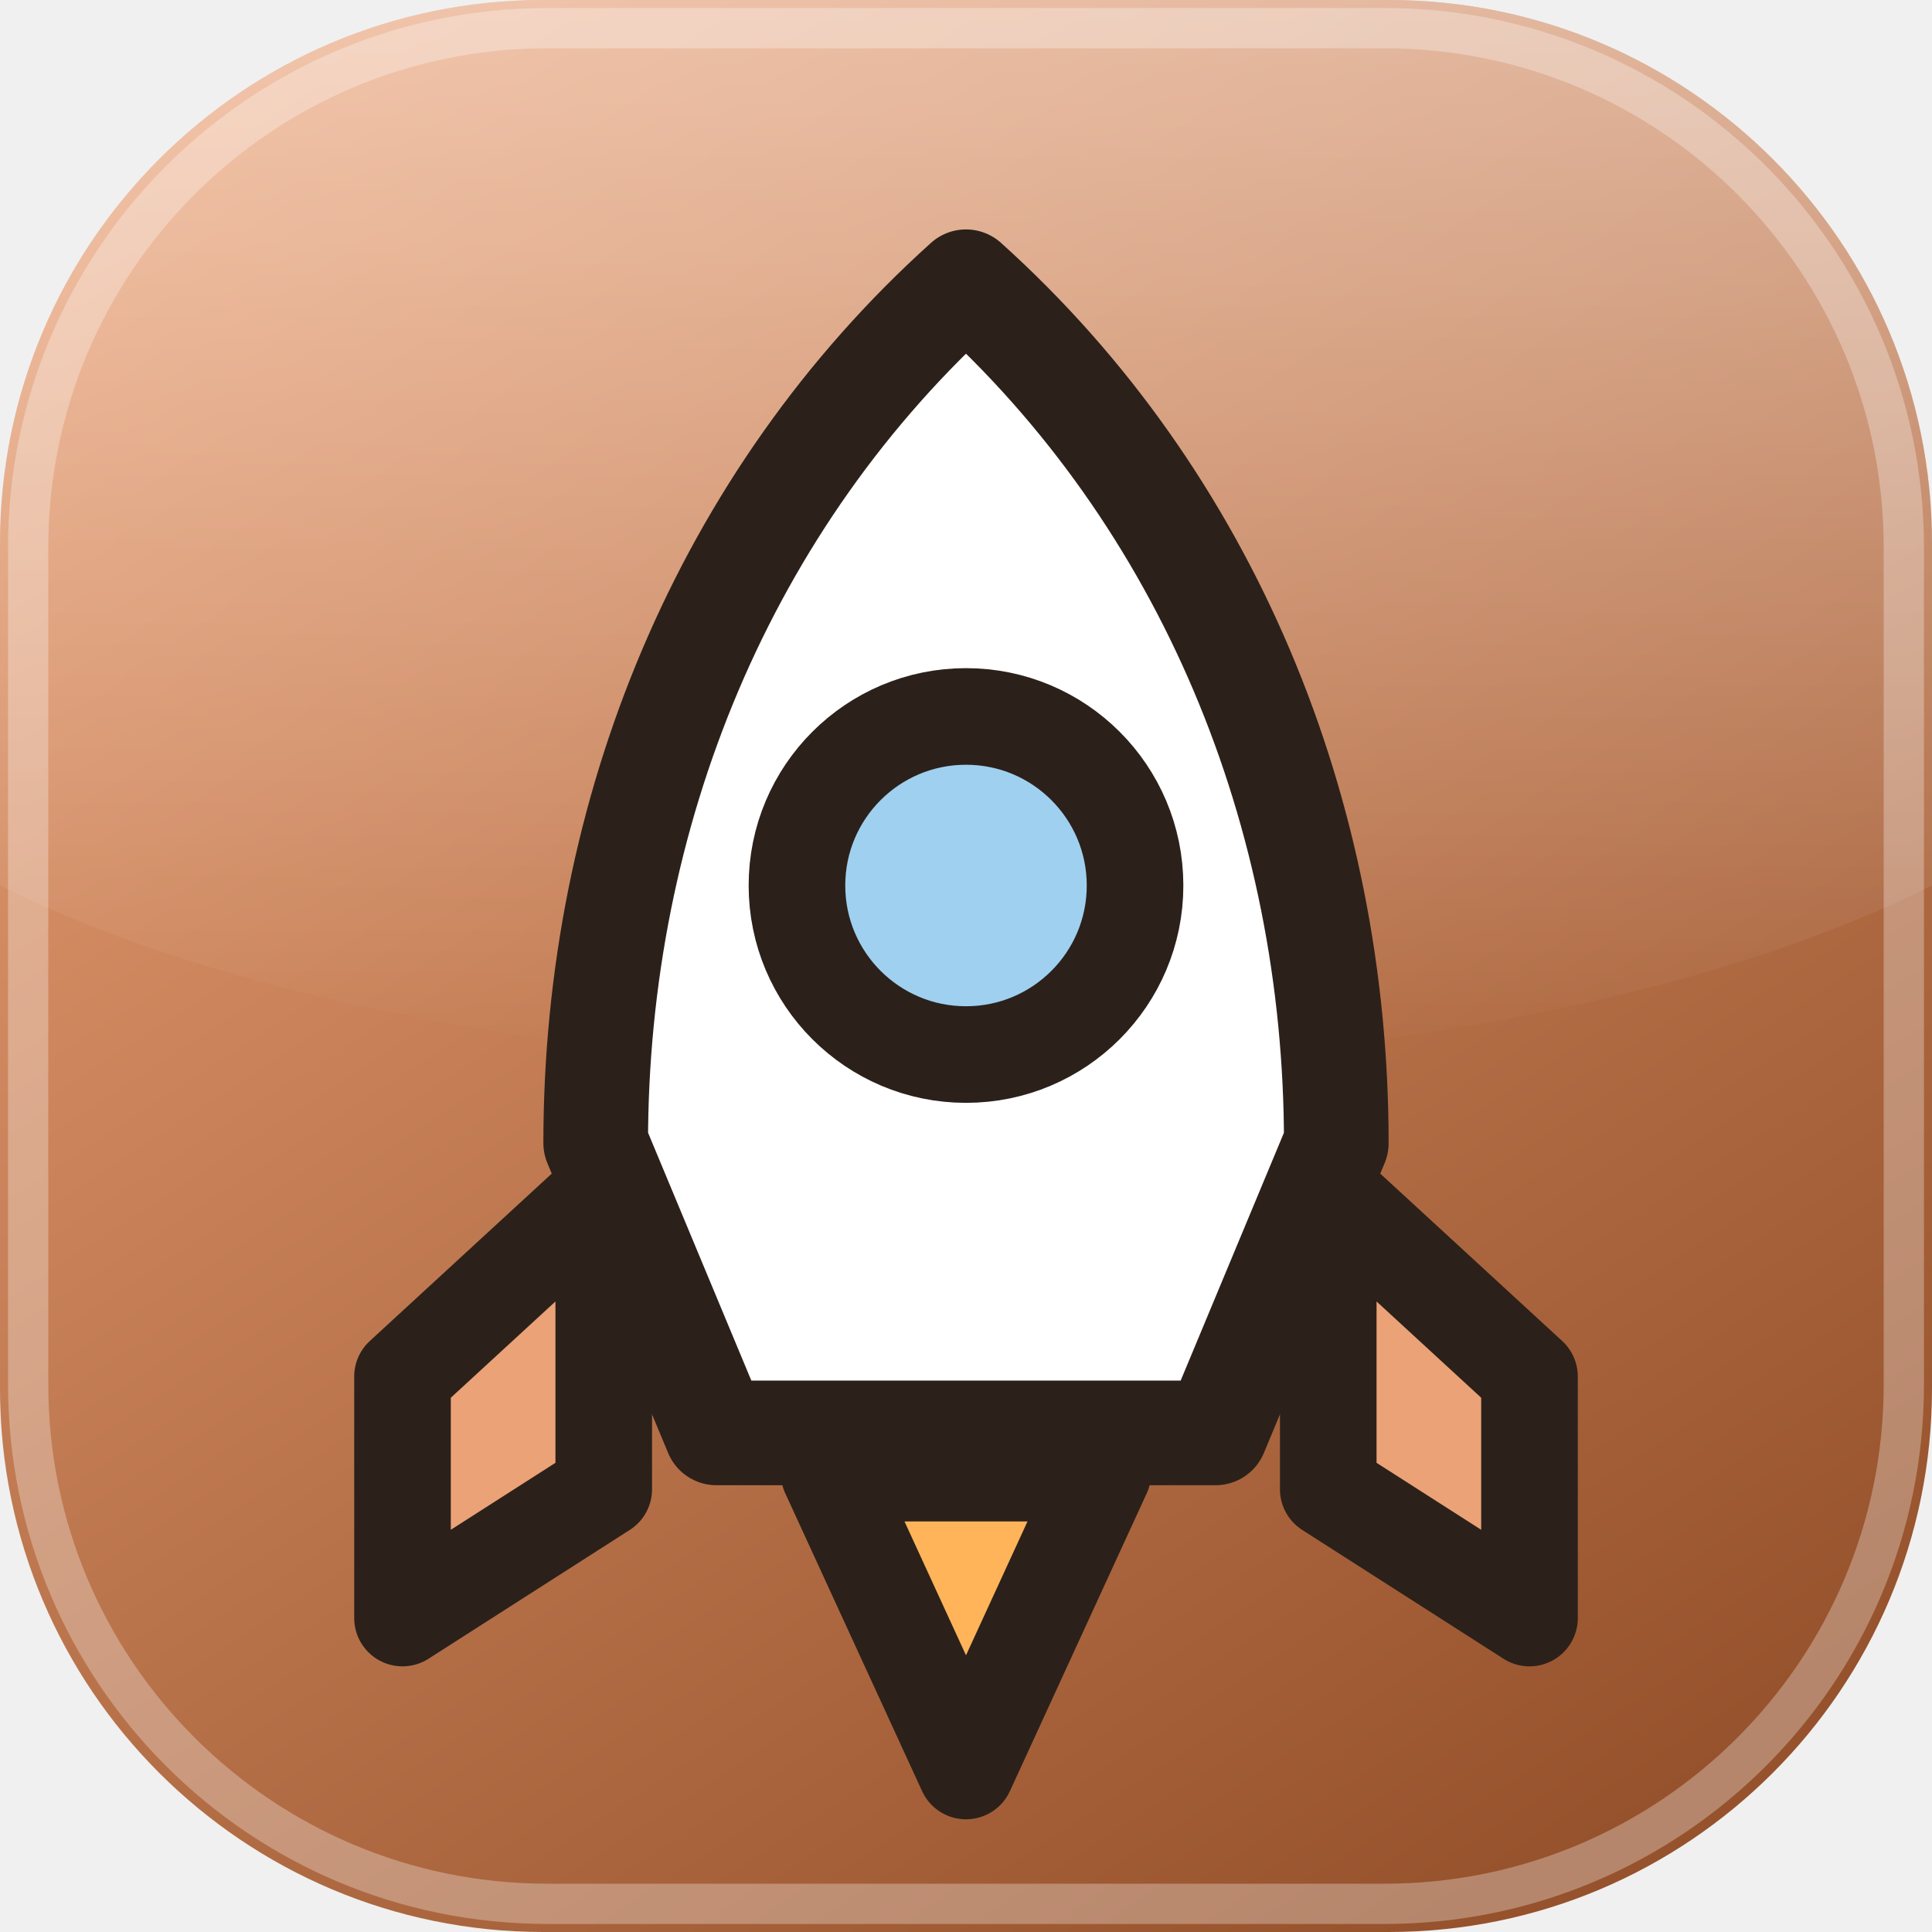
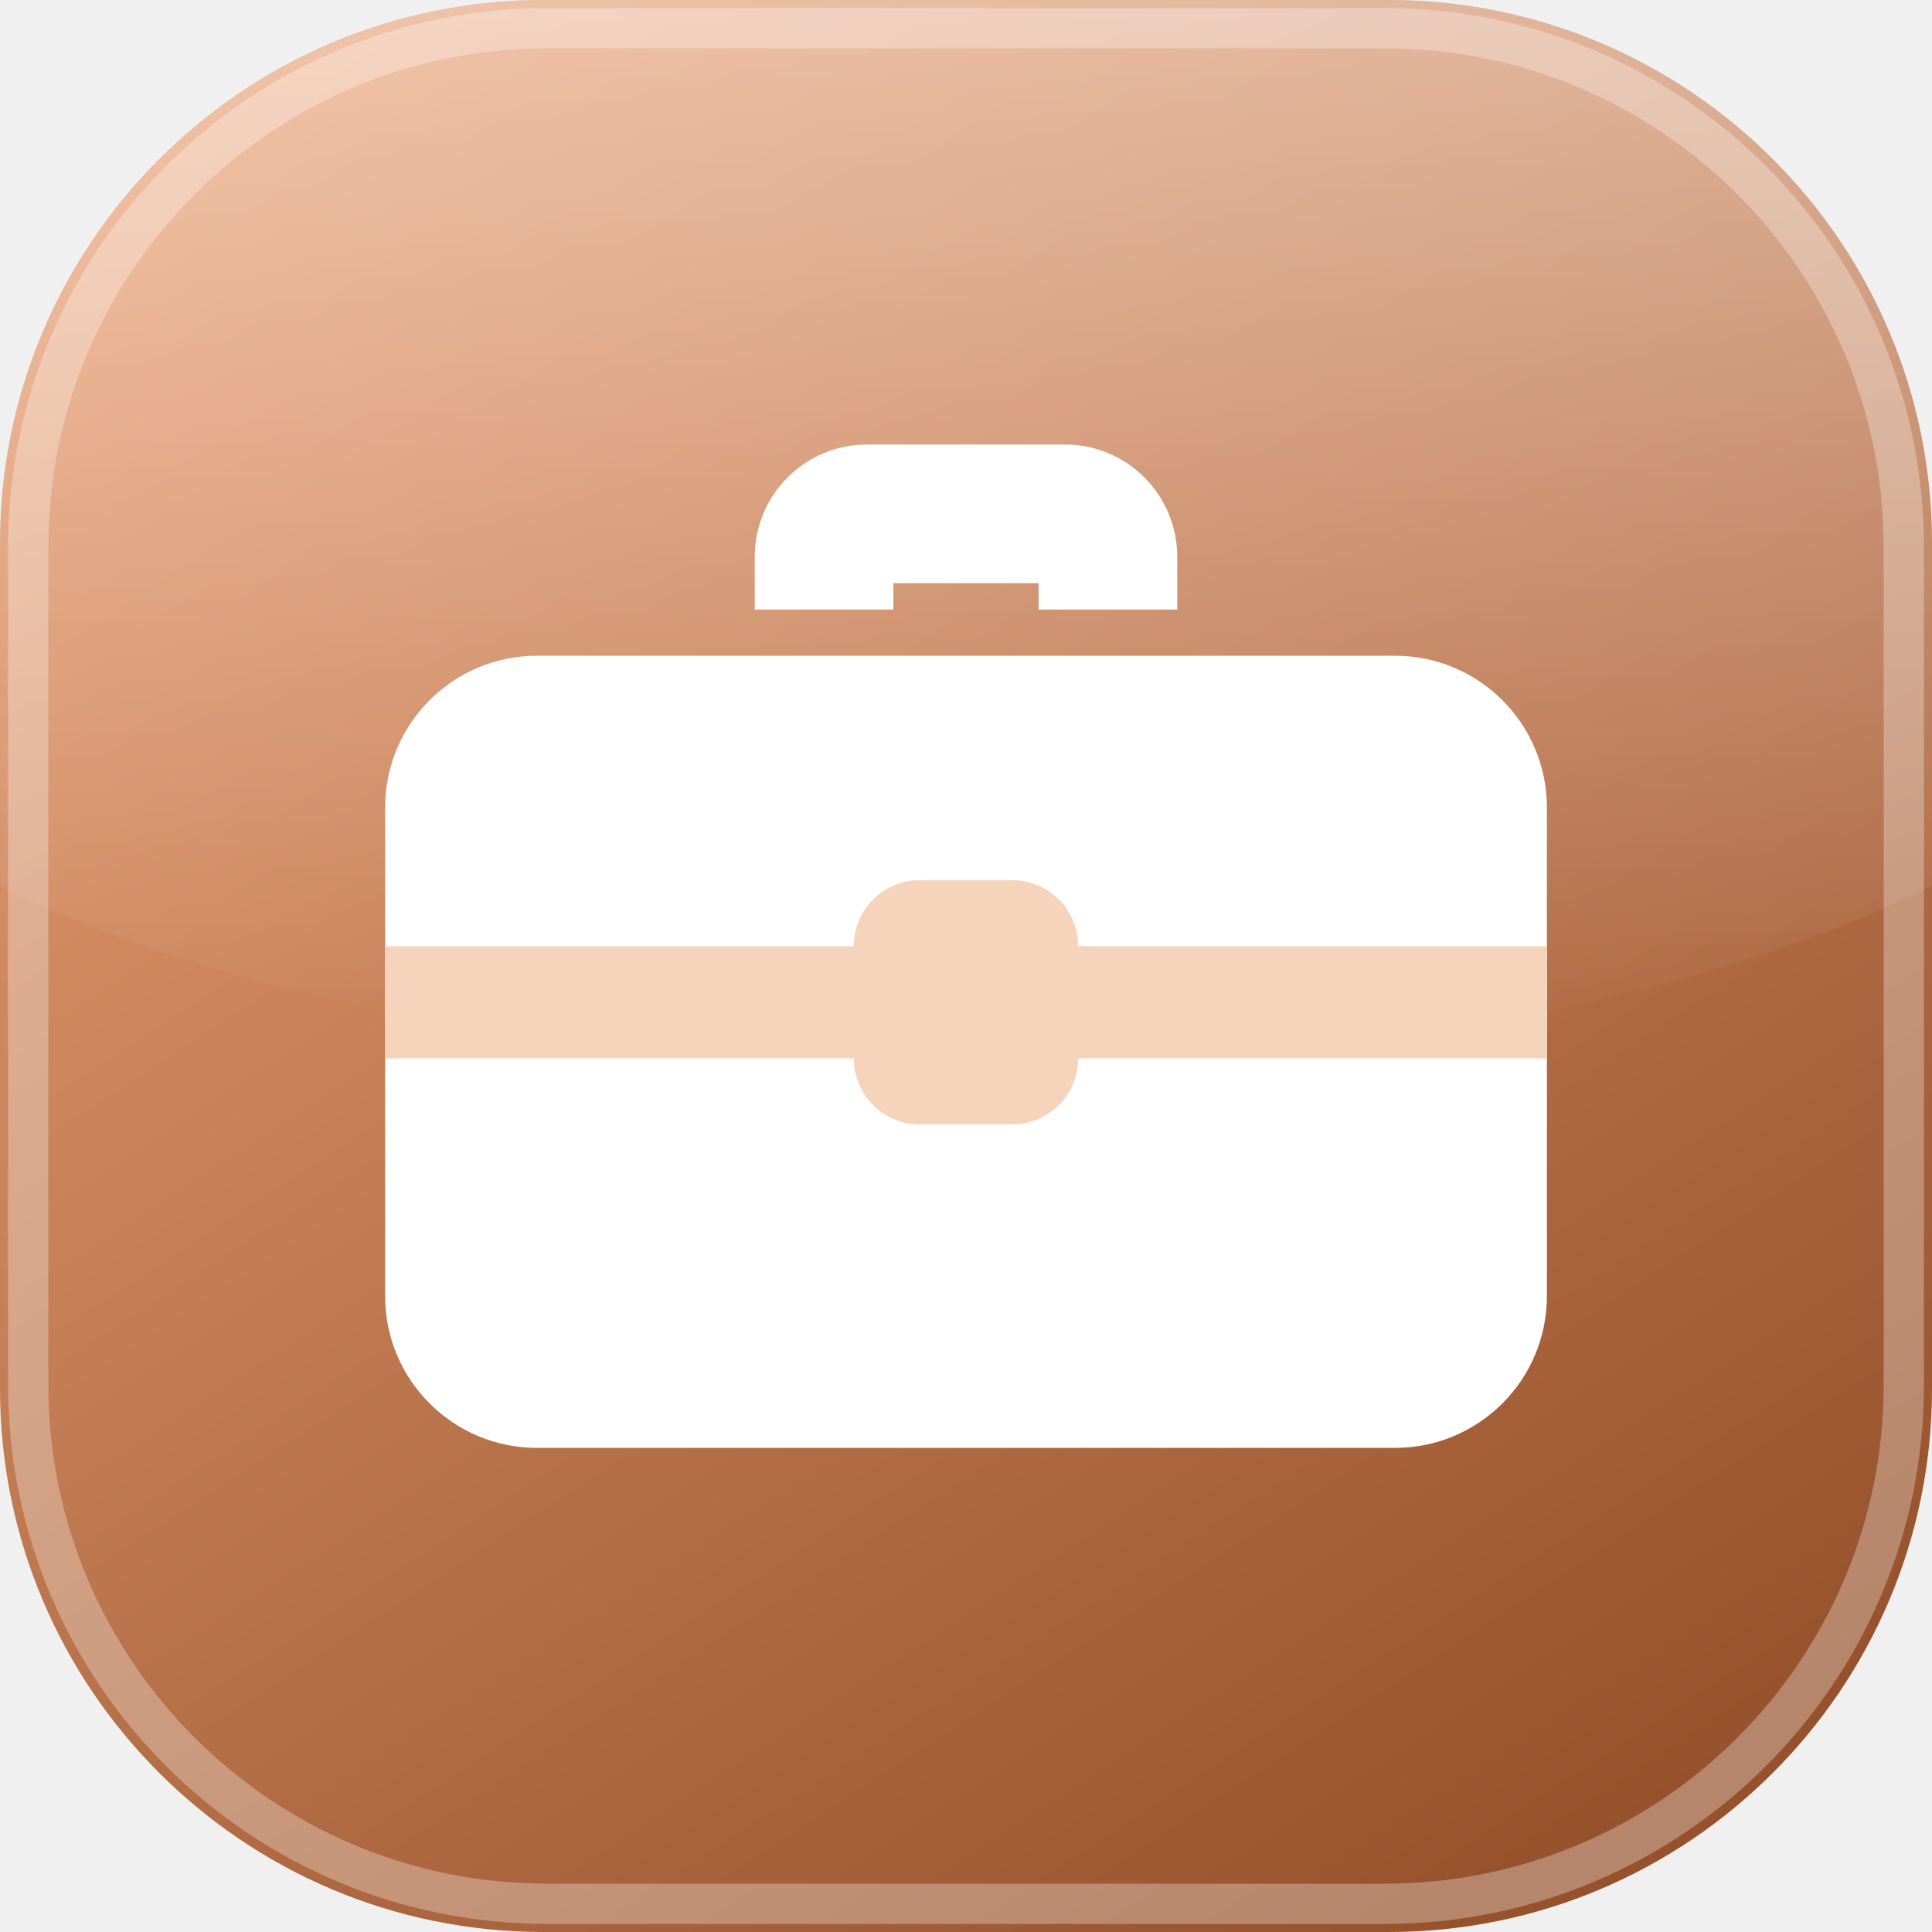
<svg xmlns="http://www.w3.org/2000/svg" viewBox="0 0 48 48" width="48" height="48">
  <defs>
    <linearGradient id="b" x1="0.1" y1="0" x2="0.75" y2="1">
      <stop offset="0" stop-color="#EBA277" />
      <stop offset="1" stop-color="#96522C" />
    </linearGradient>
    <linearGradient id="s" x1="0" y1="0" x2="0" y2="1">
-       <stop offset="0" stop-color="#FFFFFF" stop-opacity="0.40" />
+       <stop offset="0" stop-color="#FFFFFF" stop-opacity="0.38" />
      <stop offset="1" stop-color="#FFFFFF" stop-opacity="0" />
    </linearGradient>
  </defs>
  <rect width="48" height="48" rx="13.5" fill="url(#b)" />
  <path d="M0 13.5A13.5 13.5 0 0 1 13.5 0h21A13.5 13.5 0 0 1 48 13.5V22C36 28 12 28 0 22z" fill="url(#s)" />
-   <path d="M24 7c6 5.4 9.2 13.2 9.2 21.4l-3 7.2H17.8l-3-7.2C14.8 20.2 18 12.4 24 7z" fill="#FFFFFF" stroke="#2B211A" stroke-width="2.6" stroke-linejoin="round" stroke-linecap="round" />
-   <circle cx="24" cy="22" r="4.2" fill="#9FD0F0" stroke="#2B211A" stroke-width="2.4" />
-   <path d="M15 29.6l-5 4.6v6l5-3.2z" fill="#EBA277" stroke="#2B211A" stroke-width="2.4" stroke-linejoin="round" stroke-linecap="round" />
-   <path d="M33 29.6l5 4.6v6l-5-3.2z" fill="#EBA277" stroke="#2B211A" stroke-width="2.4" stroke-linejoin="round" stroke-linecap="round" />
-   <path d="M20.6 36.6h6.8L24 44z" fill="#FFB459" stroke="#2B211A" stroke-width="2.4" stroke-linejoin="round" stroke-linecap="round" />
+   <g transform="translate(24 24) scale(0.82) translate(-24 -24)">
+     <rect x="6.4" y="14.6" width="35.2" height="24" rx="4.6" fill="#FFFFFF" />
+     <path d="M17.6 13.2v-1.6a3.4 3.4 0 0 1 3.4-3.4h6a3.4 3.4 0 0 1 3.4 3.4v1.6h-4.2v-.8h-4.4v.8z" fill="#FFFFFF" />
+     <rect x="6.4" y="23.4" width="35.2" height="3.4" fill="#F6D4BC" />
+     <rect x="20.6" y="21.4" width="6.8" height="7.4" rx="2" fill="#F6D4BC" />
+   </g>
  <rect x="0.7" y="0.7" width="46.6" height="46.6" rx="12.9" fill="none" stroke="#FFFFFF" stroke-opacity="0.30" />
</svg>
